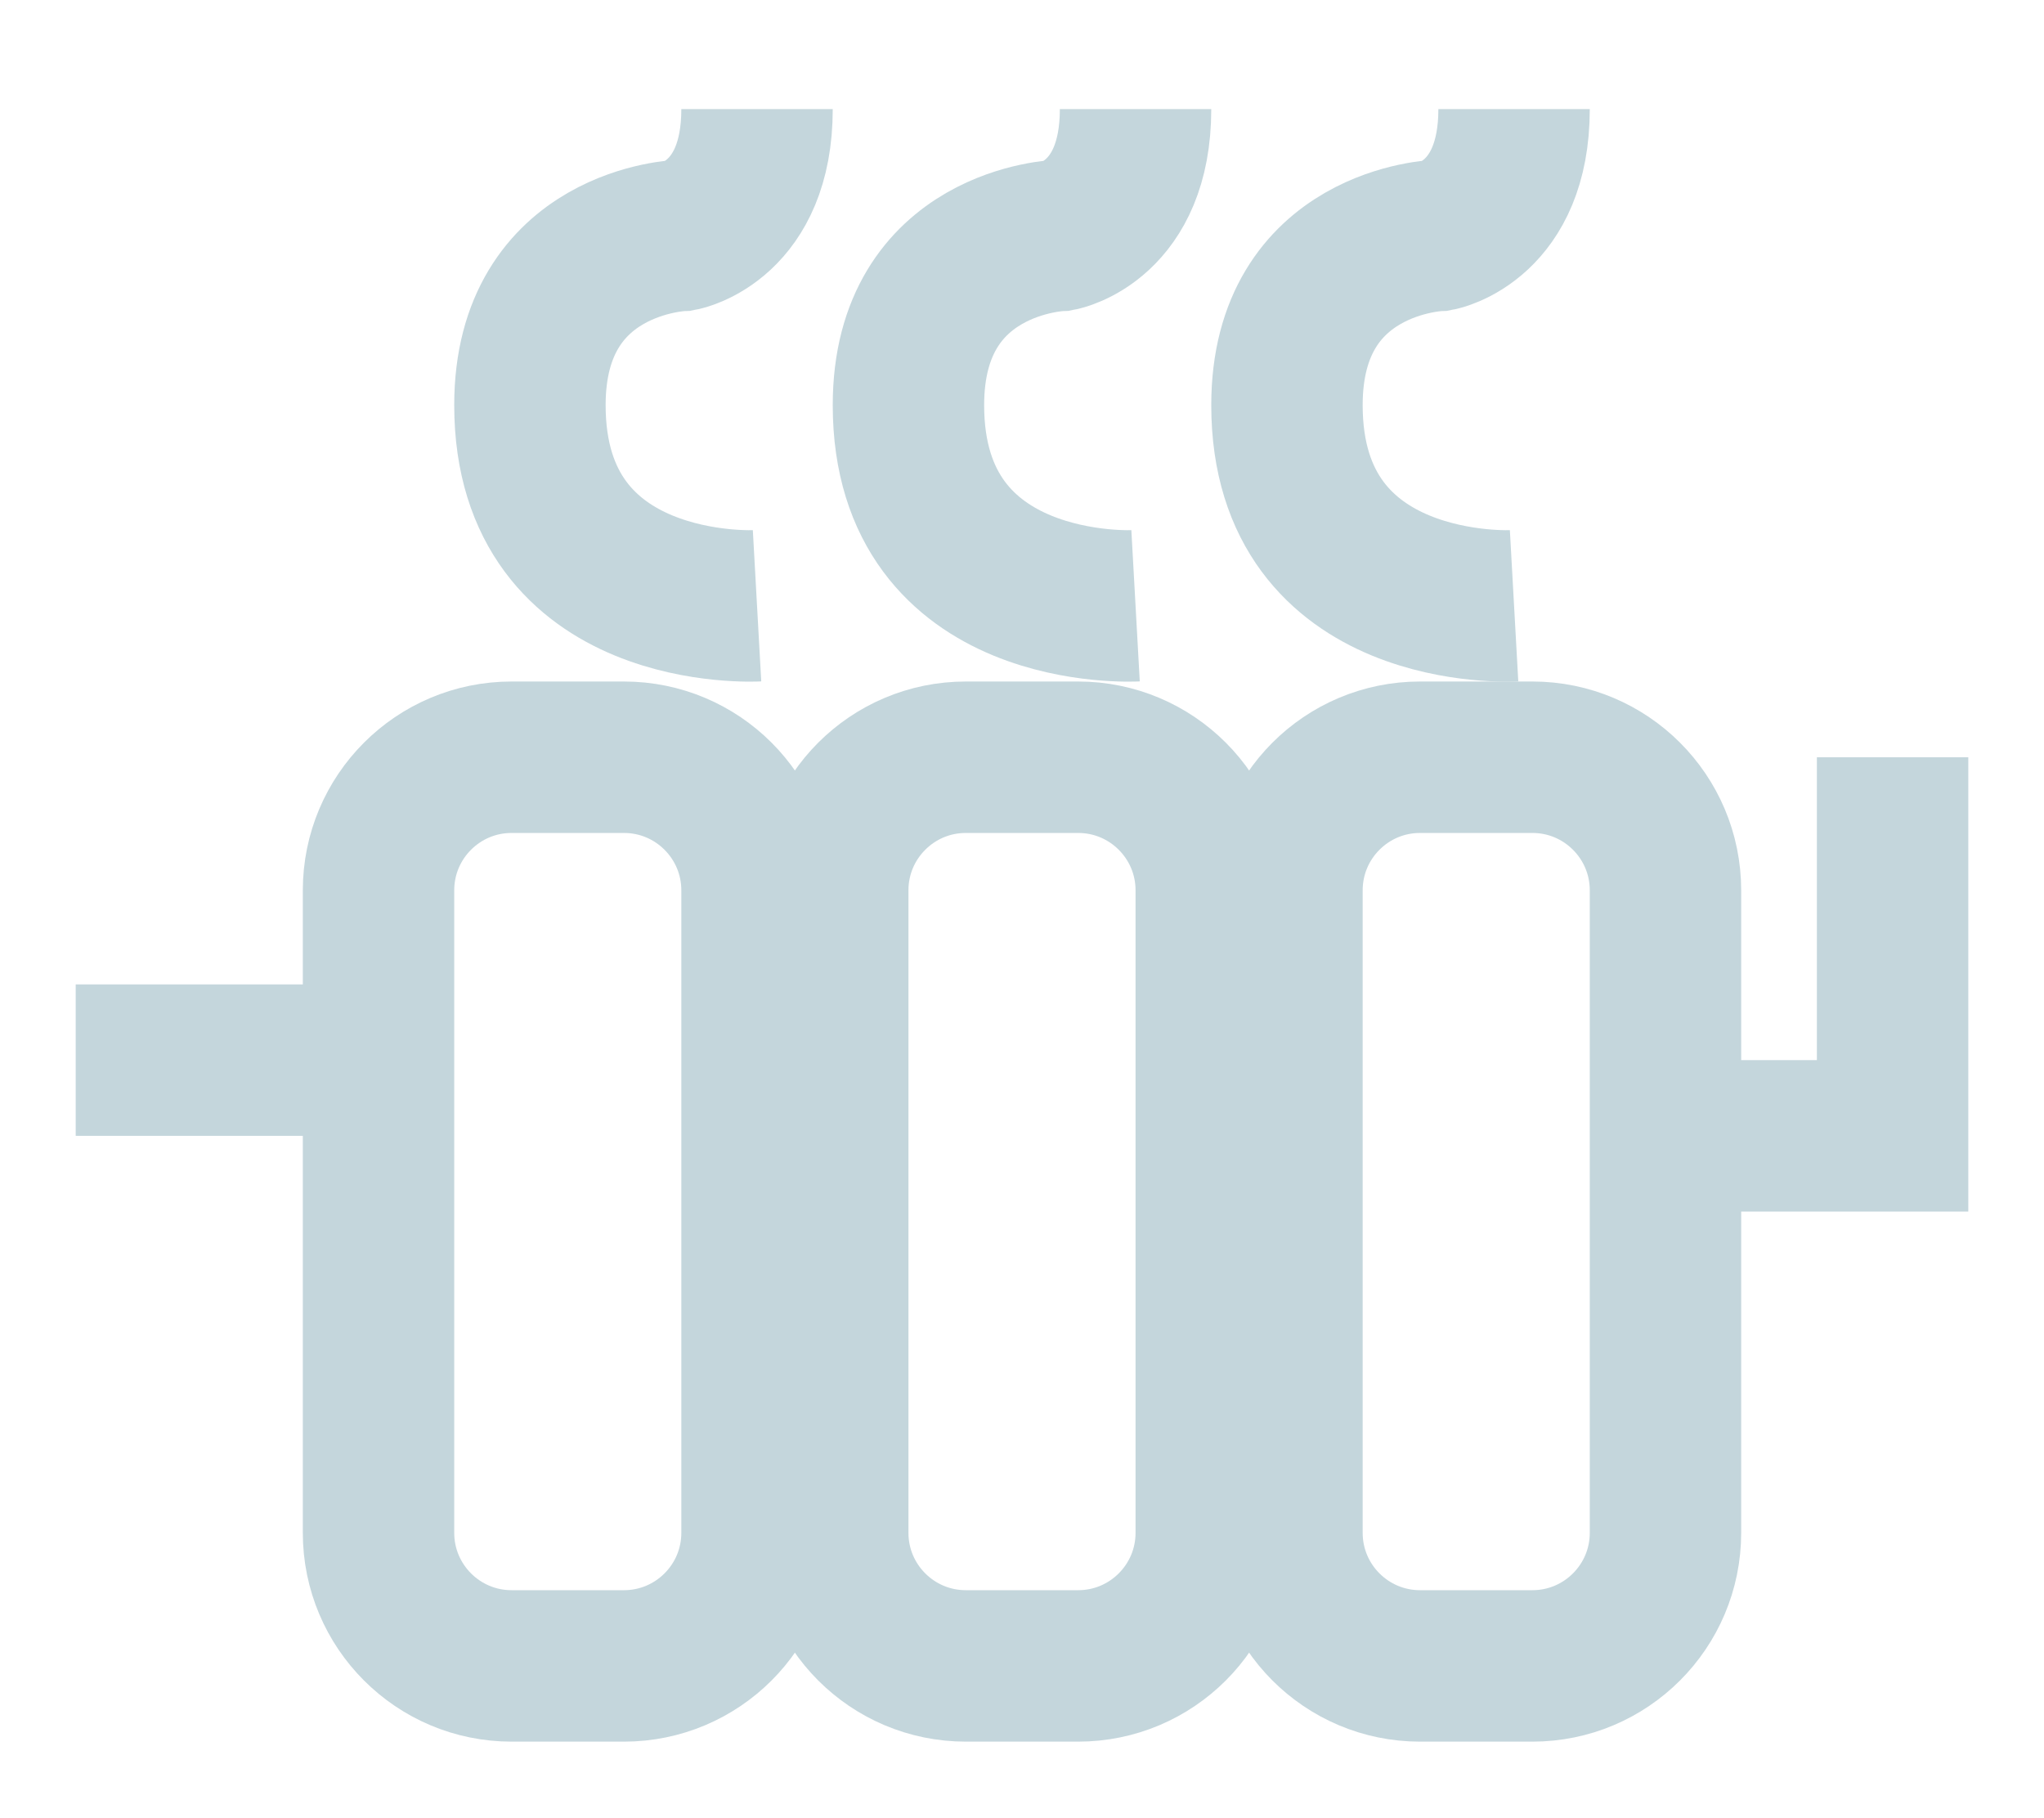
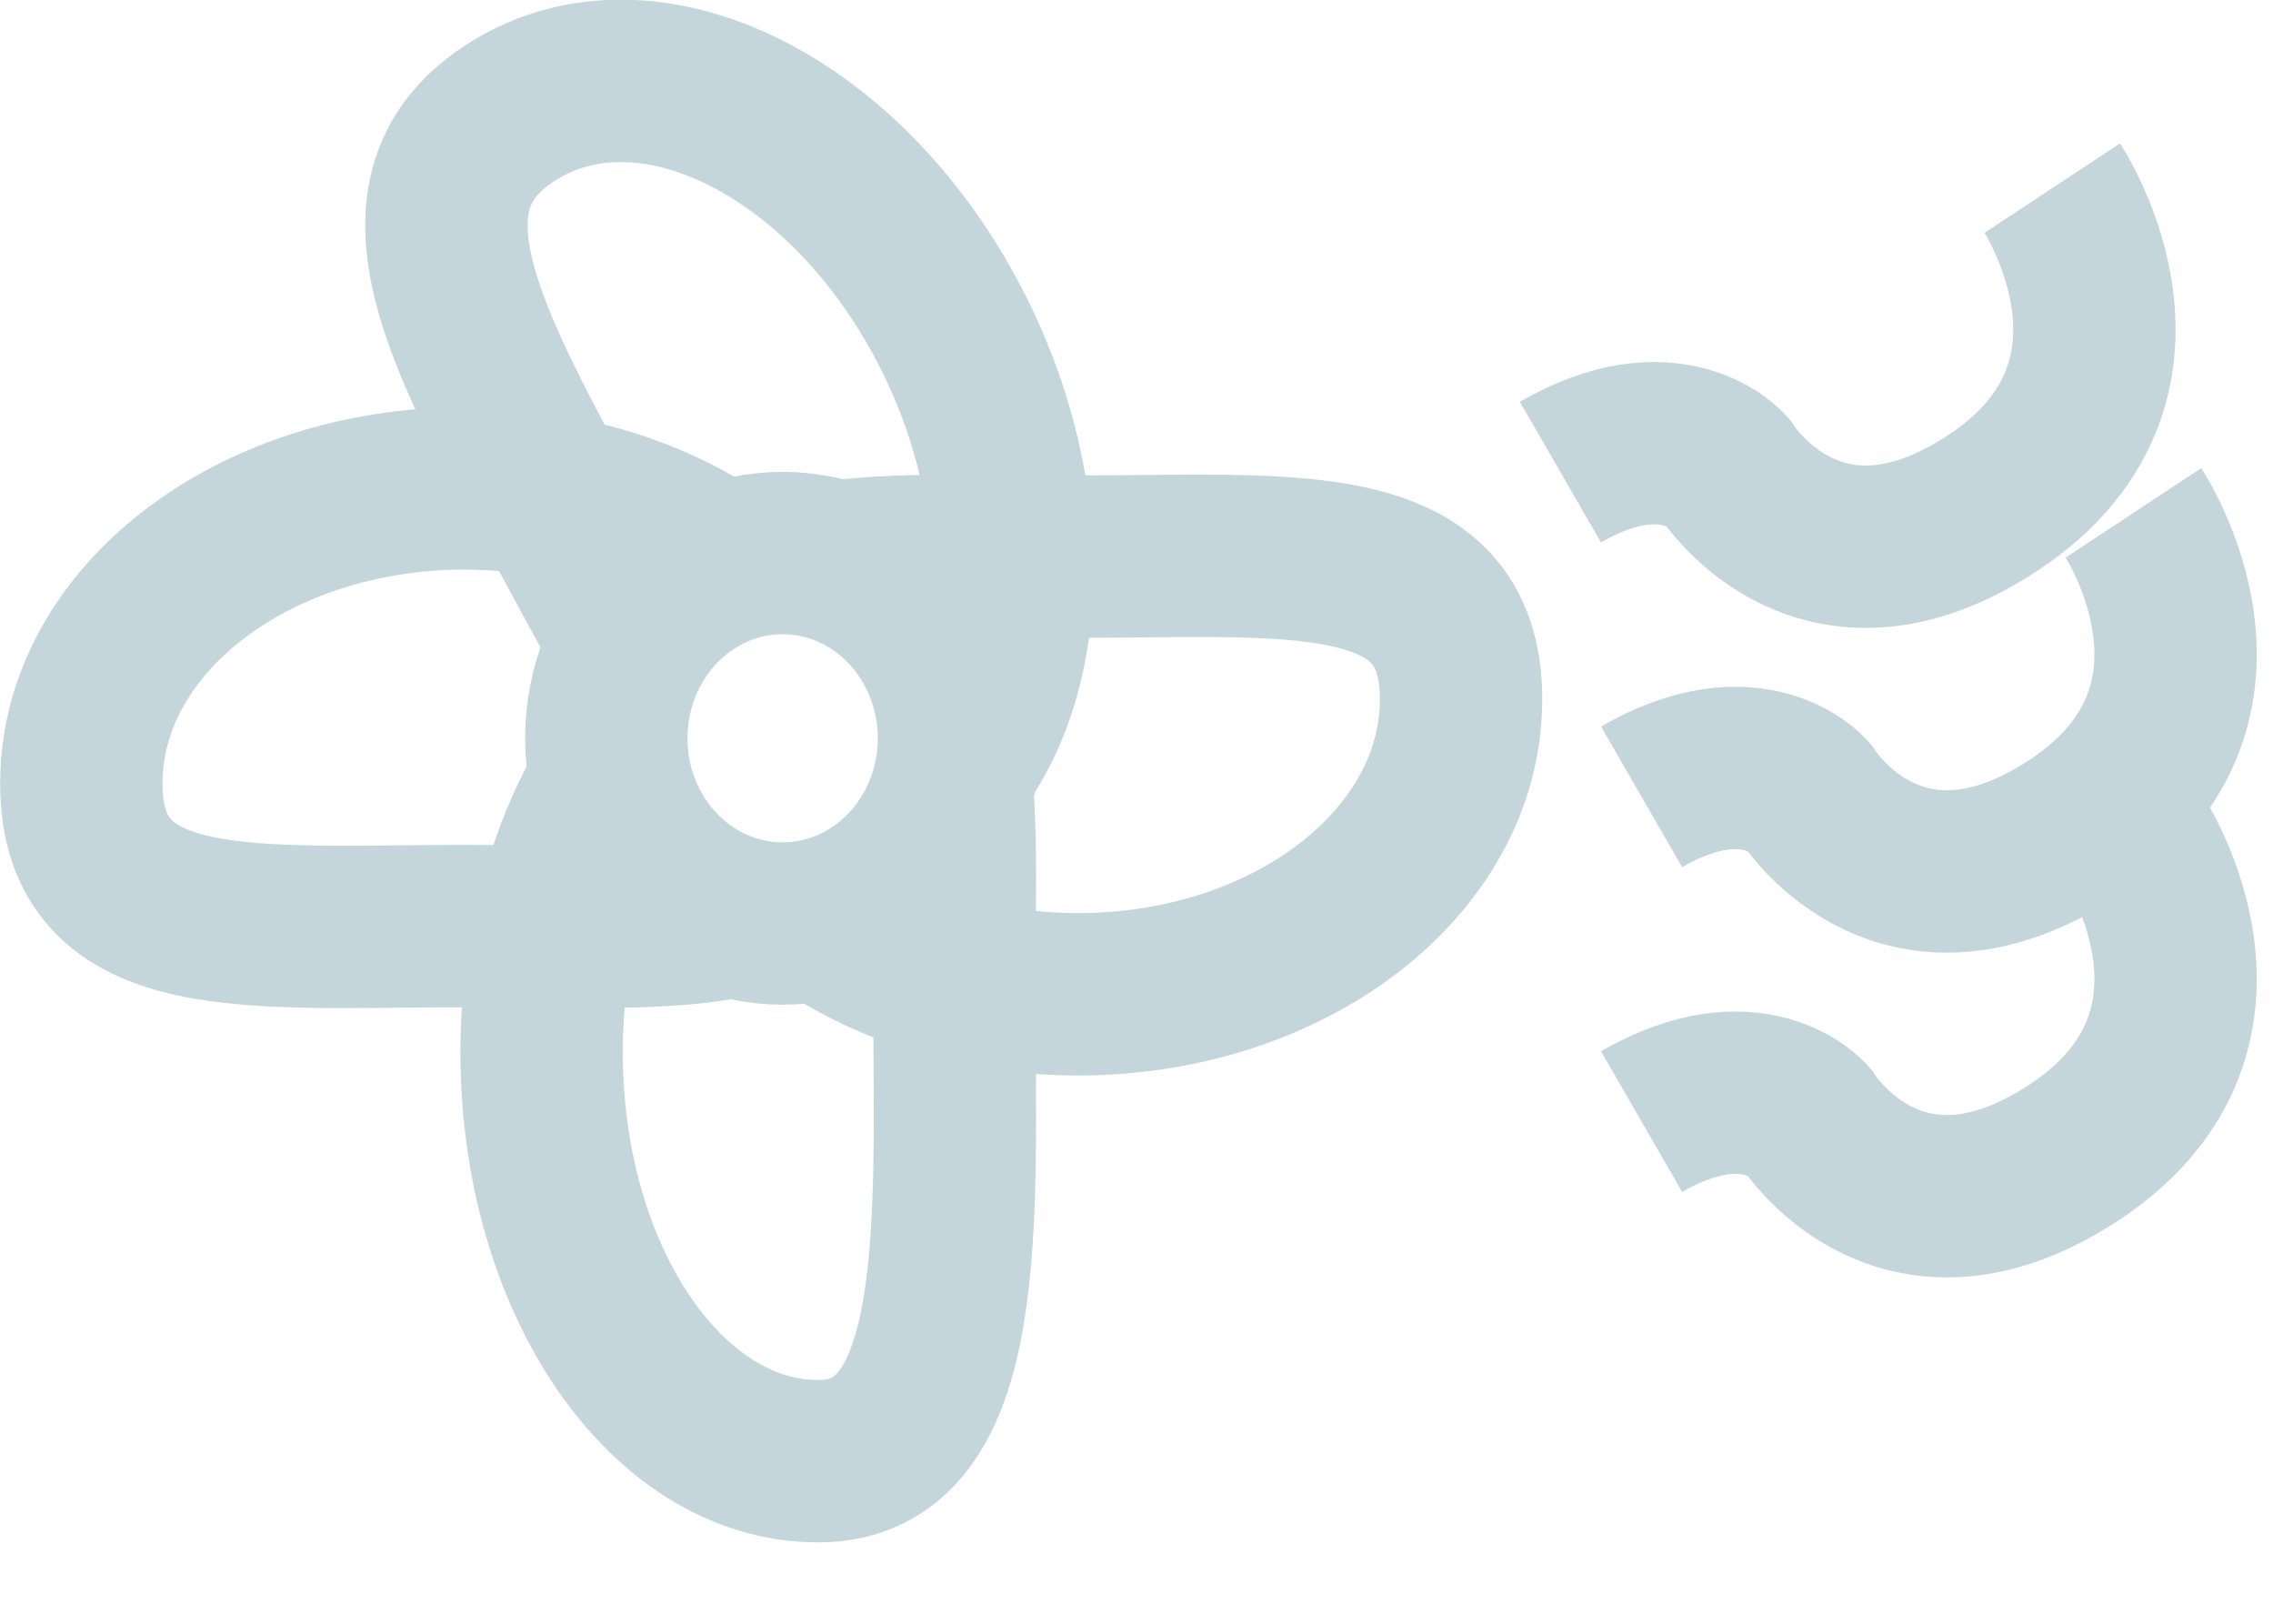
- <svg xmlns="http://www.w3.org/2000/svg" height="24px" width="27px">
-   <path d="M6.758,10.000 L8.242,10.000 C9.213,10.000 10.000,10.787 10.000,11.758 L10.000,20.242 C10.000,21.213 9.213,22.000 8.242,22.000 L6.758,22.000 C5.787,22.000 5.000,21.213 5.000,20.242 L5.000,11.758 C5.000,10.787 5.787,10.000 6.758,10.000 Z" fill="none" fill-rule="evenodd" stroke="rgb(196, 214, 220)" stroke-width="2px" />
-   <path d="M12.758,10.000 L14.242,10.000 C15.213,10.000 16.000,10.787 16.000,11.758 L16.000,20.242 C16.000,21.213 15.213,22.000 14.242,22.000 L12.758,22.000 C11.787,22.000 11.000,21.213 11.000,20.242 L11.000,11.758 C11.000,10.787 11.787,10.000 12.758,10.000 Z" fill="none" fill-rule="evenodd" stroke="rgb(196, 214, 220)" stroke-width="2px" />
-   <path d="M18.758,10.000 L20.242,10.000 C21.213,10.000 22.000,10.787 22.000,11.758 L22.000,20.242 C22.000,21.213 21.213,22.000 20.242,22.000 L18.758,22.000 C17.787,22.000 17.000,21.213 17.000,20.242 L17.000,11.758 C17.000,10.787 17.787,10.000 18.758,10.000 Z" fill="none" fill-rule="evenodd" stroke="rgb(196, 214, 220)" stroke-width="2px" />
-   <path d="M1.000,14.000 L5.000,14.000 " fill="none" fill-rule="evenodd" stroke="rgb(196, 214, 220)" stroke-width="2px" />
-   <path d="M10.000,8.000 C10.000,8.000 7.000,8.167 7.000,5.350 C7.000,3.174 9.000,3.109 9.000,3.109 C9.000,3.109 10.000,2.917 10.000,1.441 " fill="none" fill-rule="evenodd" stroke="rgb(196, 214, 220)" stroke-width="2px" />
-   <path d="M15.000,8.000 C15.000,8.000 12.000,8.167 12.000,5.350 C12.000,3.174 14.000,3.109 14.000,3.109 C14.000,3.109 15.000,2.917 15.000,1.441 " fill="none" fill-rule="evenodd" stroke="rgb(196, 214, 220)" stroke-width="2px" />
-   <path d="M20.000,8.000 C20.000,8.000 17.000,8.167 17.000,5.350 C17.000,3.174 19.000,3.109 19.000,3.109 C19.000,3.109 20.000,2.917 20.000,1.441 " fill="none" fill-rule="evenodd" stroke="rgb(196, 214, 220)" stroke-width="2px" />
-   <path d="M22.000,15.000 L25.000,15.000 L25.000,10.000 " fill="none" fill-rule="evenodd" stroke="rgb(196, 214, 220)" stroke-width="2px" />
+ <svg xmlns="http://www.w3.org/2000/svg" height="20px" width="28px">
+   <path d="M26.281,6.317 C26.281,6.317 27.936,8.826 25.334,10.328 C23.323,11.489 22.263,9.792 22.263,9.792 C22.263,9.792 21.586,9.028 20.222,9.815 " fill="none" fill-rule="evenodd" stroke="rgb(196, 214, 220)" stroke-width="2px" />
+   <path d="M26.281,10.317 C26.281,10.317 27.936,12.826 25.334,14.328 C23.323,15.489 22.263,13.791 22.263,13.791 C22.263,13.791 21.586,13.028 20.222,13.815 " fill="none" fill-rule="evenodd" stroke="rgb(196, 214, 220)" stroke-width="2px" />
+   <path d="M25.281,2.317 C25.281,2.317 26.936,4.826 24.333,6.328 C22.323,7.489 21.263,5.791 21.263,5.791 C21.263,5.791 20.586,5.028 19.222,5.815 " fill="none" fill-rule="evenodd" stroke="rgb(196, 214, 220)" stroke-width="2px" />
+   <path d="M11.643,3.904 C12.946,6.312 12.682,9.077 11.052,10.080 C9.423,11.084 8.352,9.007 7.049,6.599 C5.746,4.191 4.703,2.364 6.333,1.361 C7.962,0.357 10.339,1.496 11.643,3.904 Z" fill="none" fill-rule="evenodd" stroke="rgb(196, 214, 220)" stroke-width="2px" />
+   <path d="M5.722,6.016 C8.328,6.016 10.442,7.643 10.442,9.650 C10.442,11.656 8.328,11.407 5.722,11.407 C3.115,11.407 1.002,11.656 1.002,9.650 C1.002,7.643 3.115,6.016 5.722,6.016 Z" fill="none" fill-rule="evenodd" stroke="rgb(196, 214, 220)" stroke-width="2px" />
+   <path d="M6.672,12.964 C6.672,10.183 8.197,7.929 10.079,7.929 C11.960,7.929 11.757,9.444 11.757,12.225 C11.757,15.005 11.960,17.998 10.079,17.998 C8.197,17.998 6.672,15.744 6.672,12.964 Z" fill="none" fill-rule="evenodd" stroke="rgb(196, 214, 220)" stroke-width="2px" />
+   <path d="M13.278,12.247 C10.672,12.247 8.558,10.620 8.558,8.613 C8.558,6.607 10.672,6.856 13.278,6.856 C15.885,6.856 17.998,6.607 17.998,8.613 C17.998,10.620 15.885,12.247 13.278,12.247 Z" fill="none" fill-rule="evenodd" stroke="rgb(196, 214, 220)" stroke-width="2px" />
+   <path d="M9.641,6.812 C10.840,6.812 11.813,7.834 11.813,9.094 C11.813,10.354 10.840,11.375 9.641,11.375 C8.441,11.375 7.469,10.354 7.469,9.094 C7.469,7.834 8.441,6.812 9.641,6.812 Z" fill="rgb(255, 255, 255)" fill-rule="evenodd" stroke="rgb(196, 214, 220)" stroke-width="2px" />
</svg>
